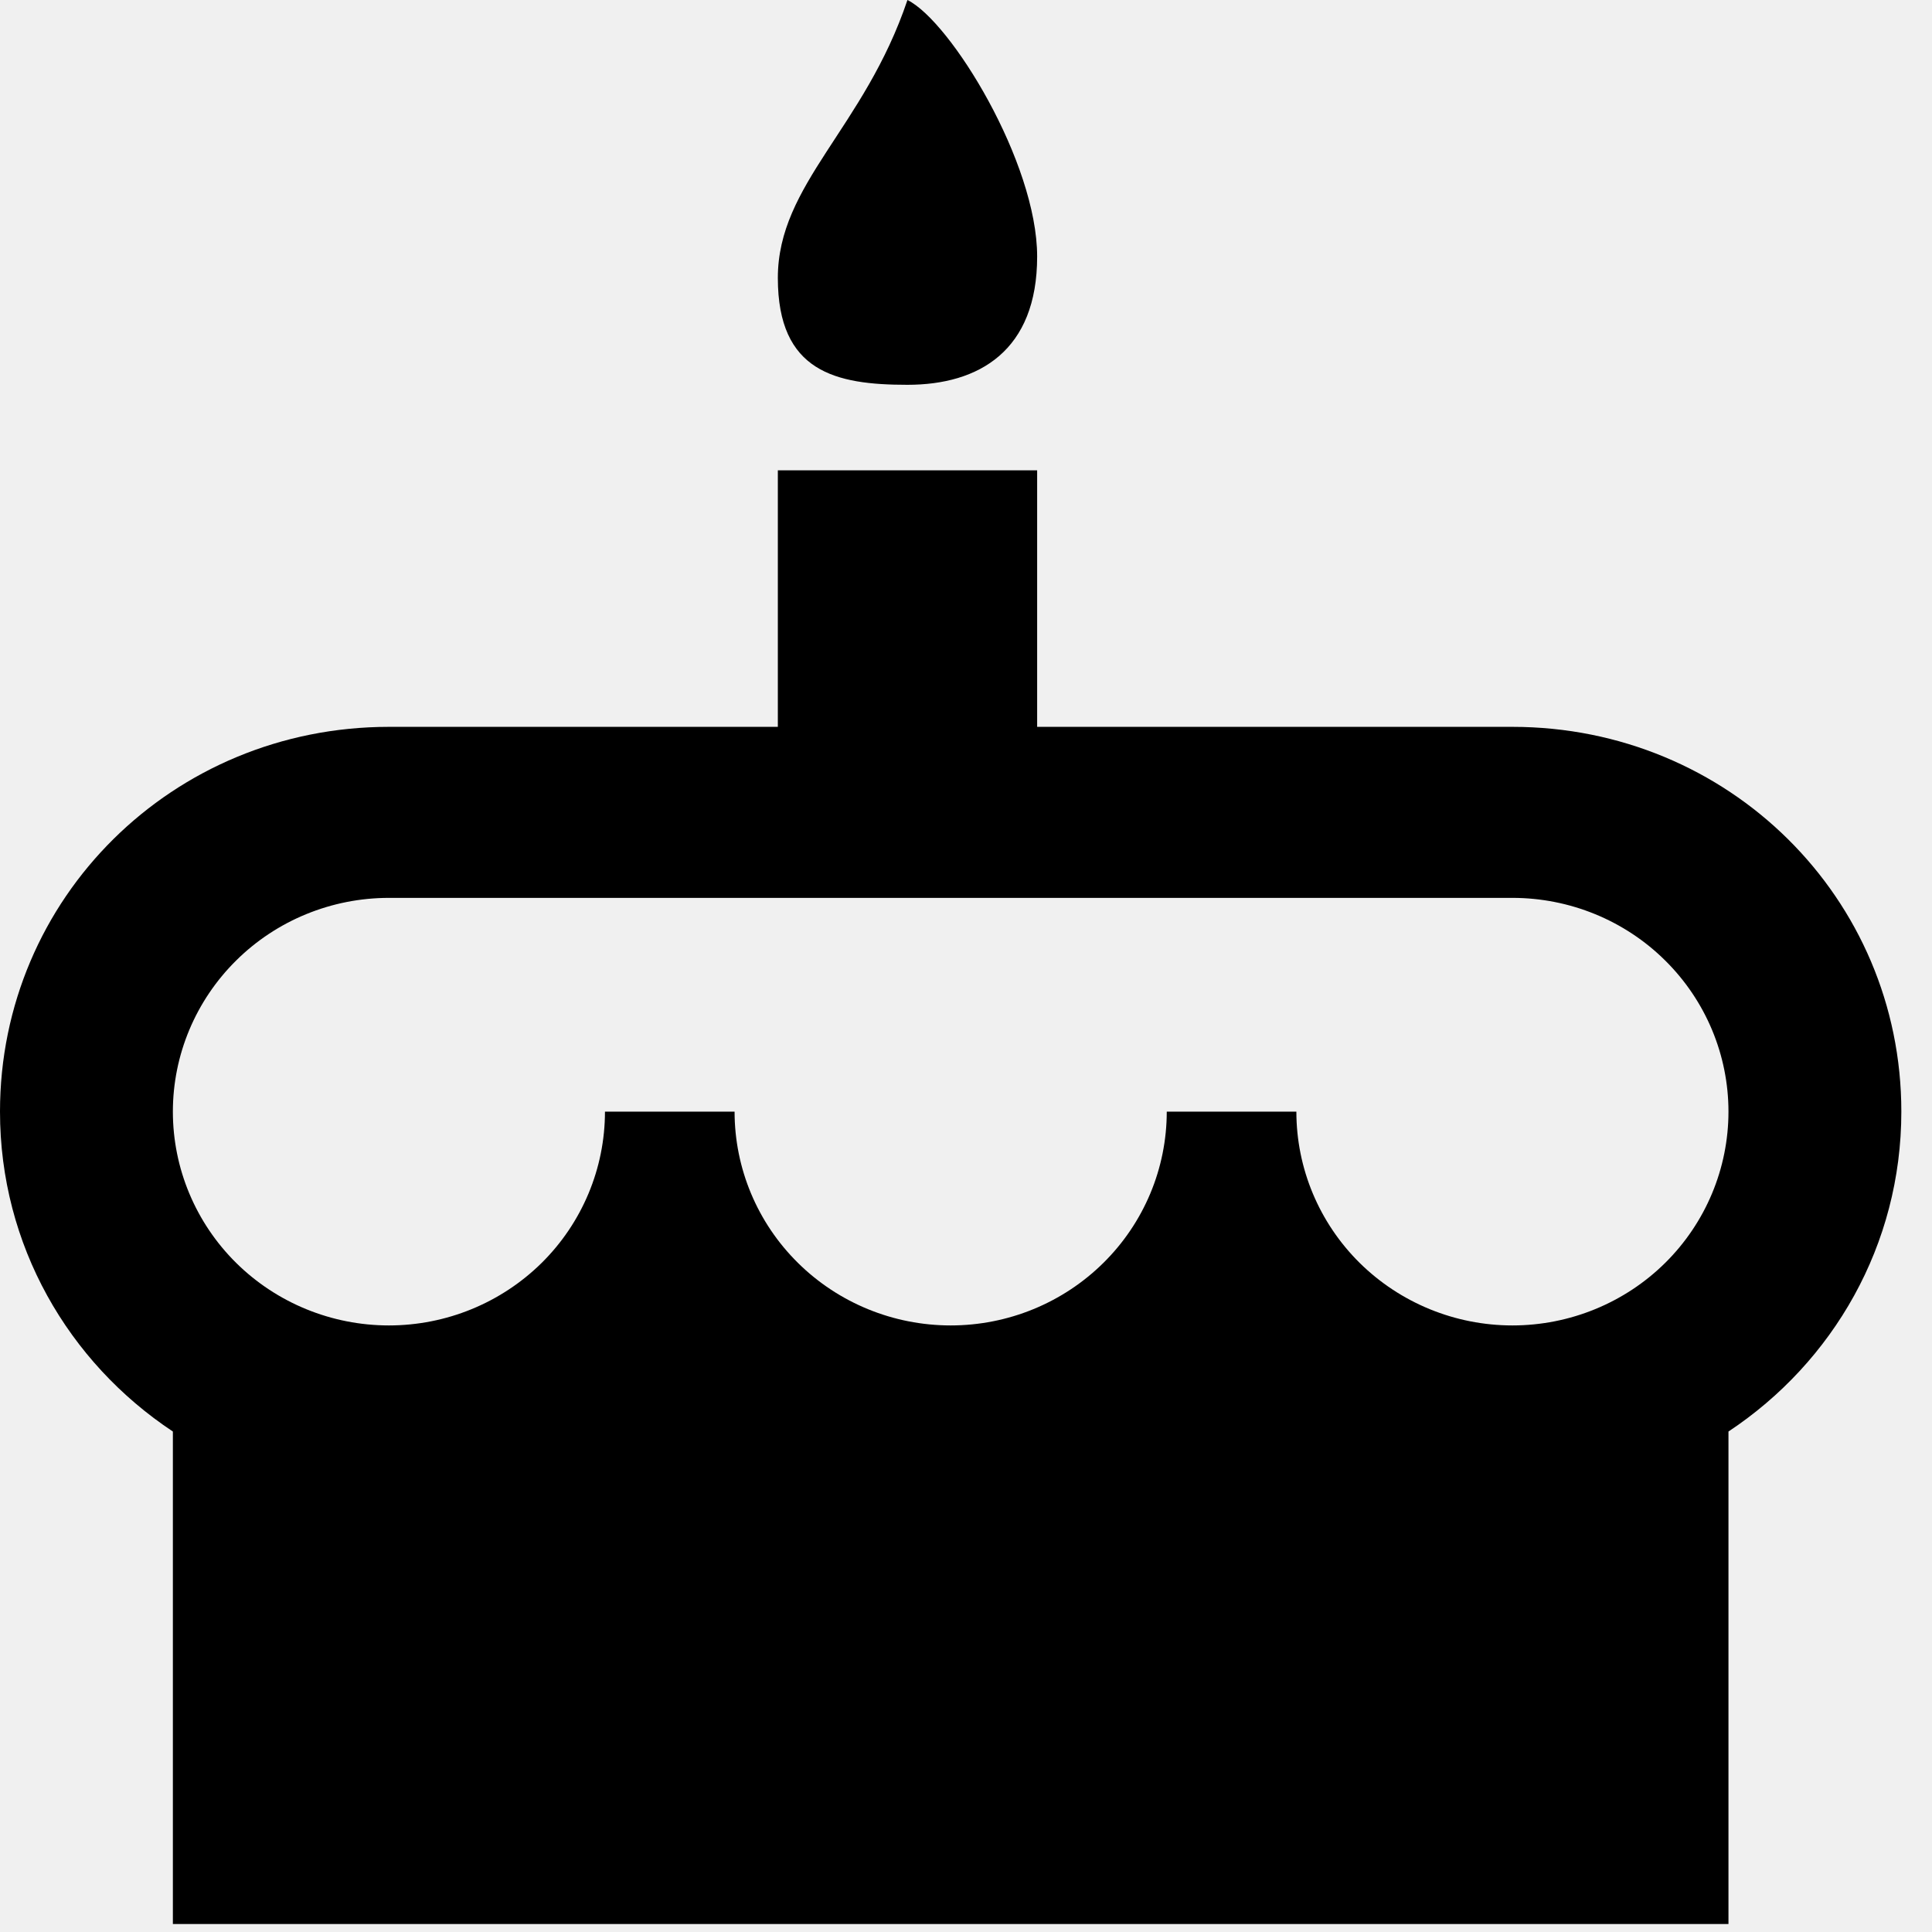
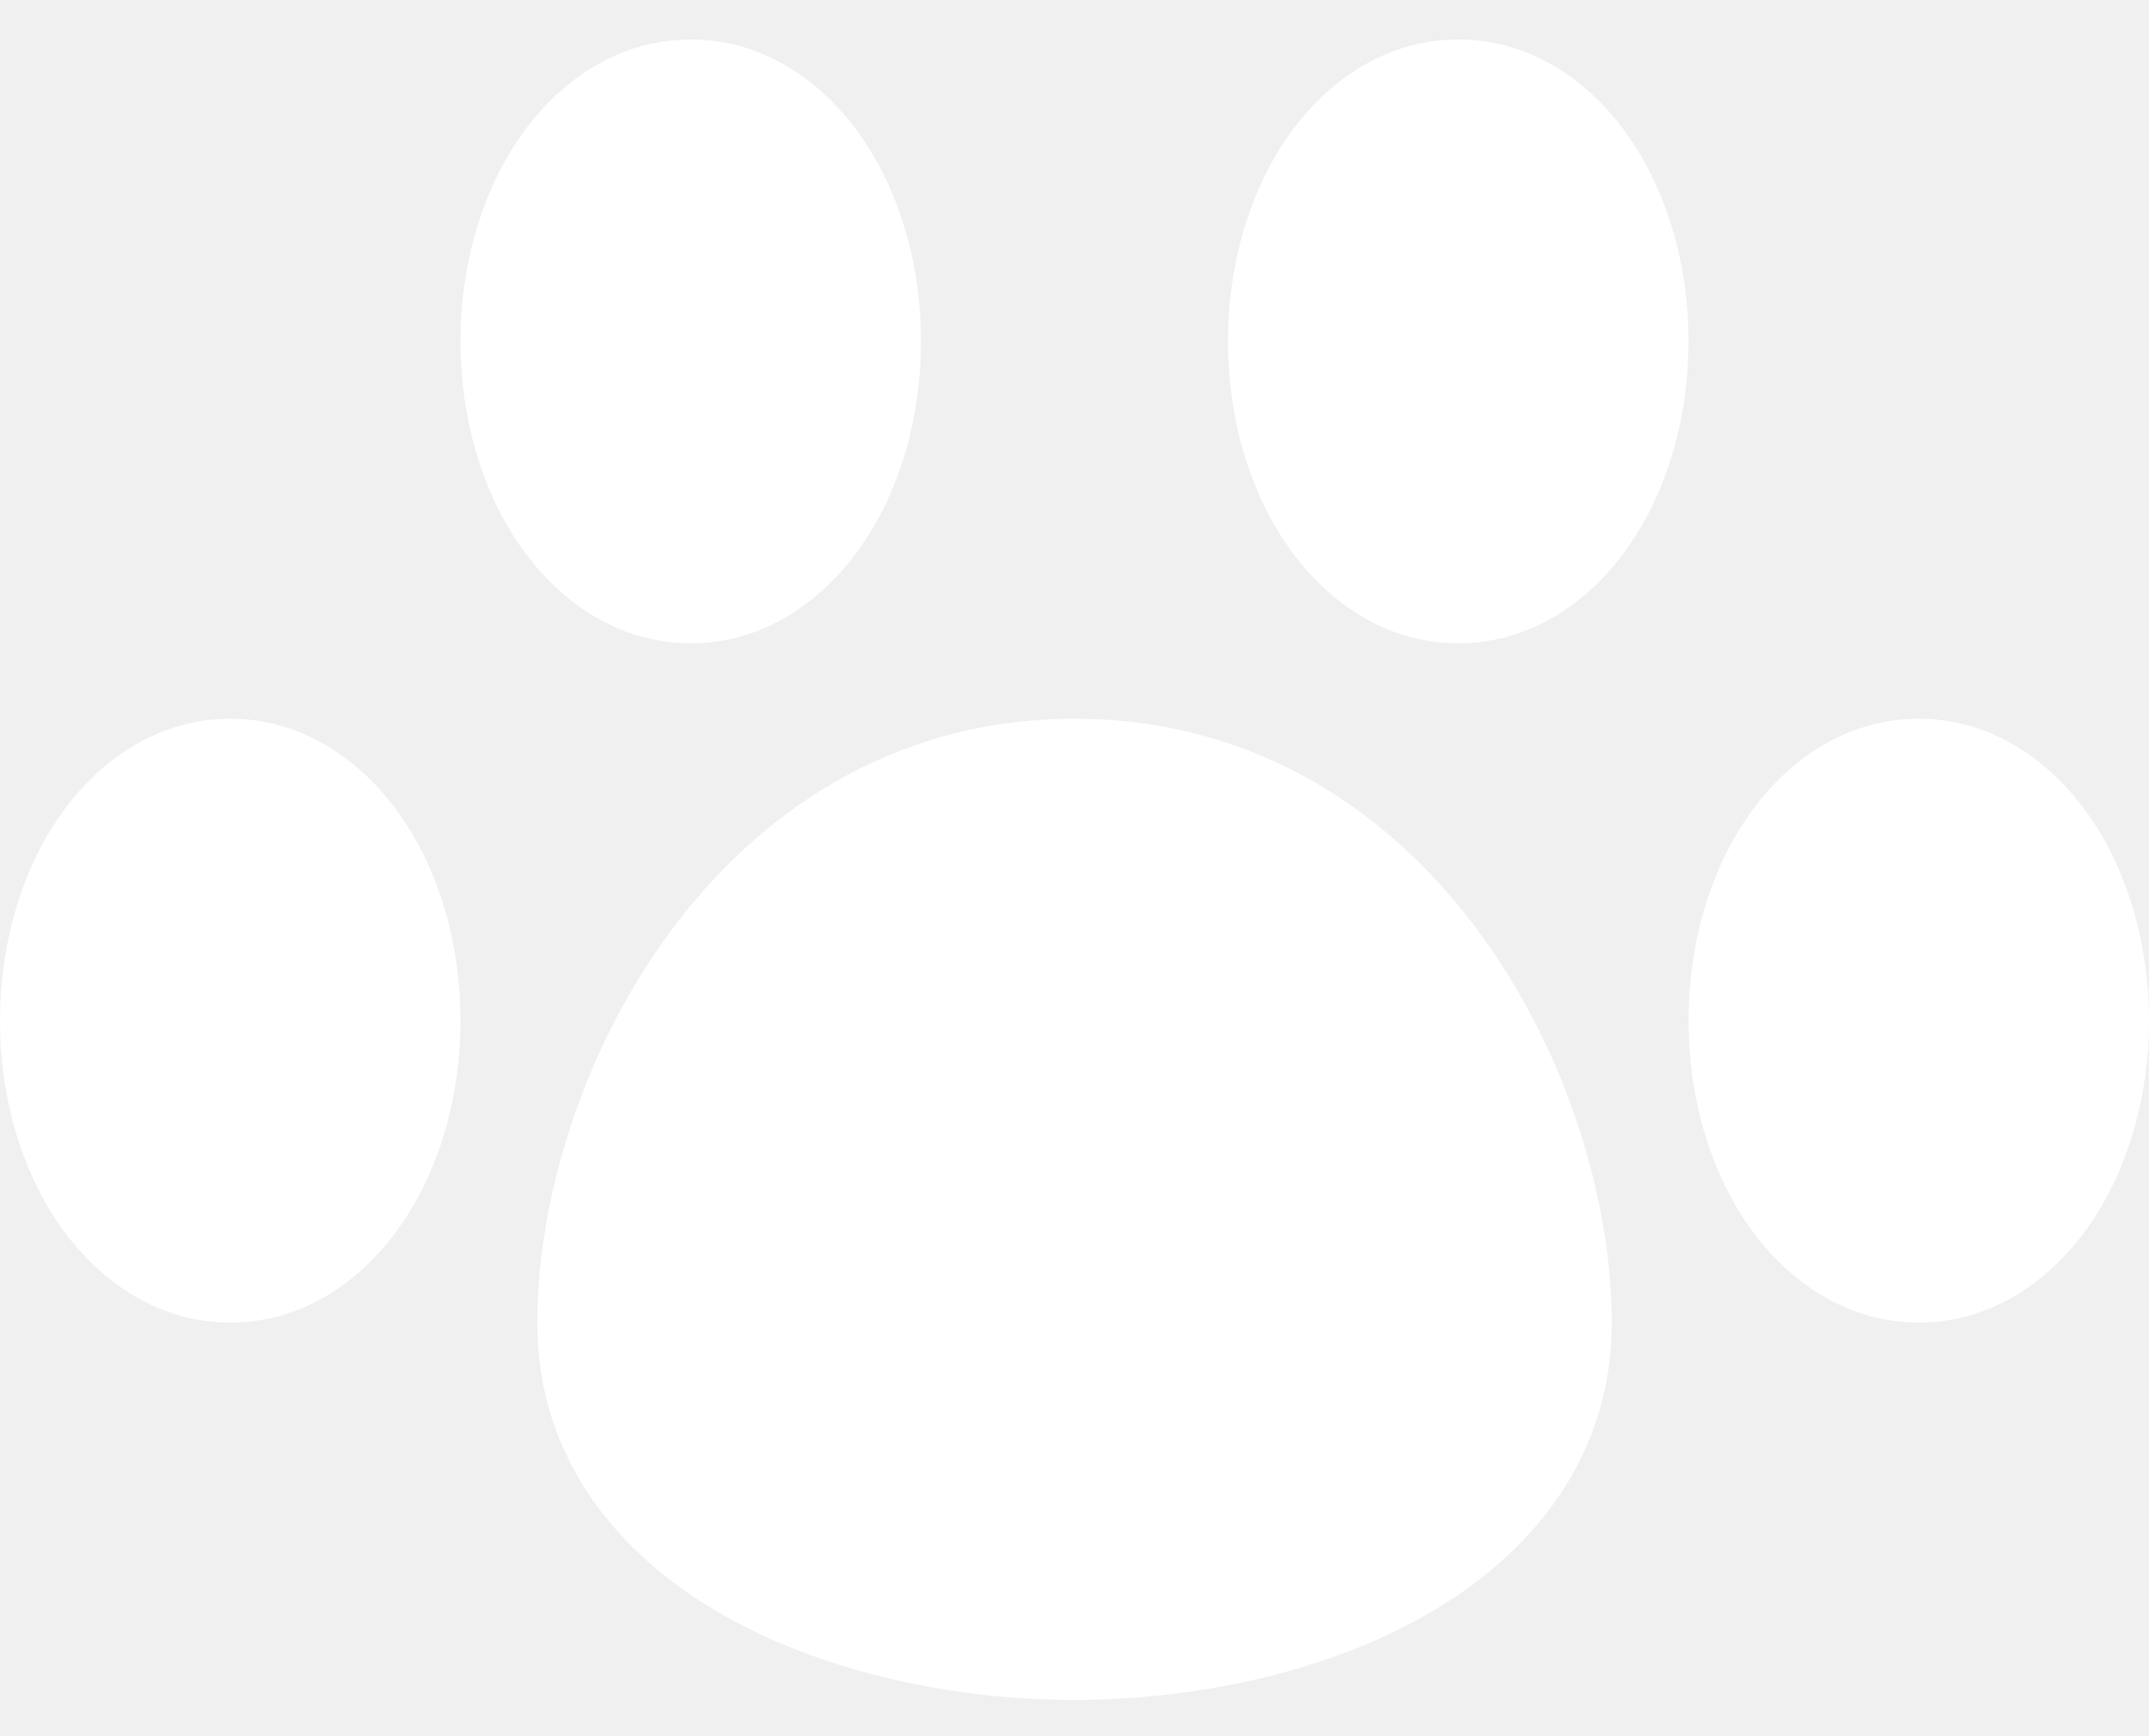
- <svg xmlns="http://www.w3.org/2000/svg" width="23" height="23" viewBox="0 0 23 23" fill="none">
-   <path d="M10.803 0C11.318 0.255 12.347 1.934 12.347 3.054C12.347 4.174 11.657 4.581 10.803 4.581C9.949 4.581 9.26 4.428 9.26 3.309C9.26 2.189 10.289 1.527 10.803 0ZM18.005 8.653C20.577 8.653 22.635 10.689 22.635 13.234C22.635 14.822 21.822 16.217 20.577 17.042V22.905H2.058V17.042C0.813 16.217 0 14.822 0 13.234C0 10.689 2.058 8.653 4.63 8.653H9.26V5.599H12.347V8.653H18.005ZM11.318 15.779C12 15.779 12.654 15.511 13.136 15.034C13.619 14.557 13.89 13.909 13.89 13.234H15.433C15.433 13.909 15.704 14.557 16.186 15.034C16.669 15.511 17.323 15.779 18.005 15.779C18.687 15.779 19.342 15.511 19.824 15.034C20.306 14.557 20.577 13.909 20.577 13.234C20.577 12.559 20.306 11.912 19.824 11.435C19.342 10.957 18.687 10.689 18.005 10.689H4.63C3.948 10.689 3.293 10.957 2.811 11.435C2.329 11.912 2.058 12.559 2.058 13.234C2.058 13.909 2.329 14.557 2.811 15.034C3.293 15.511 3.948 15.779 4.63 15.779C5.312 15.779 5.966 15.511 6.449 15.034C6.931 14.557 7.202 13.909 7.202 13.234H8.745C8.745 13.909 9.016 14.557 9.499 15.034C9.981 15.511 10.635 15.779 11.318 15.779Z" fill="black" />
+ <svg xmlns="http://www.w3.org/2000/svg" width="26" height="21" viewBox="0 0 26 21" fill="none">
+   <path fill-rule="evenodd" clip-rule="evenodd" d="M8.357 0.478C7.438 0.478 6.717 1.028 6.272 1.687C5.82 2.352 5.571 3.22 5.571 4.131C5.571 5.044 5.82 5.91 6.272 6.575C6.717 7.233 7.438 7.785 8.357 7.785C9.276 7.785 9.997 7.235 10.443 6.575C10.894 5.91 11.143 5.043 11.143 4.131C11.143 3.218 10.894 2.352 10.443 1.687C9.997 1.029 9.276 0.478 8.357 0.478ZM17.643 0.478C16.724 0.478 16.003 1.028 15.557 1.687C15.106 2.352 14.857 3.22 14.857 4.131C14.857 5.044 15.106 5.91 15.557 6.575C16.003 7.233 16.724 7.785 17.643 7.785C18.562 7.785 19.283 7.235 19.728 6.575C20.18 5.91 20.429 5.043 20.429 4.131C20.429 3.218 20.18 2.352 19.728 1.687C19.283 1.029 18.562 0.478 17.643 0.478ZM2.786 8.698C1.866 8.698 1.146 9.248 0.7 9.907C0.249 10.572 0 11.44 0 12.351C0 13.265 0.249 14.13 0.7 14.795C1.146 15.453 1.866 16.005 2.786 16.005C3.705 16.005 4.426 15.455 4.871 14.795C5.323 14.13 5.571 13.263 5.571 12.351C5.571 11.438 5.323 10.572 4.871 9.907C4.426 9.25 3.705 8.698 2.786 8.698ZM13 8.698C10.771 8.698 9.12 9.874 8.066 11.334C7.024 12.771 6.5 14.556 6.5 16.005C6.5 17.692 7.531 18.865 8.795 19.57C10.04 20.265 11.6 20.571 13 20.571C14.398 20.571 15.96 20.266 17.205 19.57C18.467 18.865 19.5 17.692 19.5 16.005C19.5 14.556 18.976 12.771 17.934 11.334C16.881 9.872 15.23 8.698 13 8.698ZM23.214 8.698C22.295 8.698 21.574 9.248 21.129 9.907C20.677 10.572 20.429 11.44 20.429 12.351C20.429 13.265 20.677 14.13 21.129 14.795C21.574 15.453 22.295 16.005 23.214 16.005C24.134 16.005 24.854 15.455 25.3 14.795C25.751 14.13 26 13.263 26 12.351C26 11.438 25.751 10.572 25.3 9.907C24.854 9.25 24.134 8.698 23.214 8.698Z" fill="white" />
</svg>
